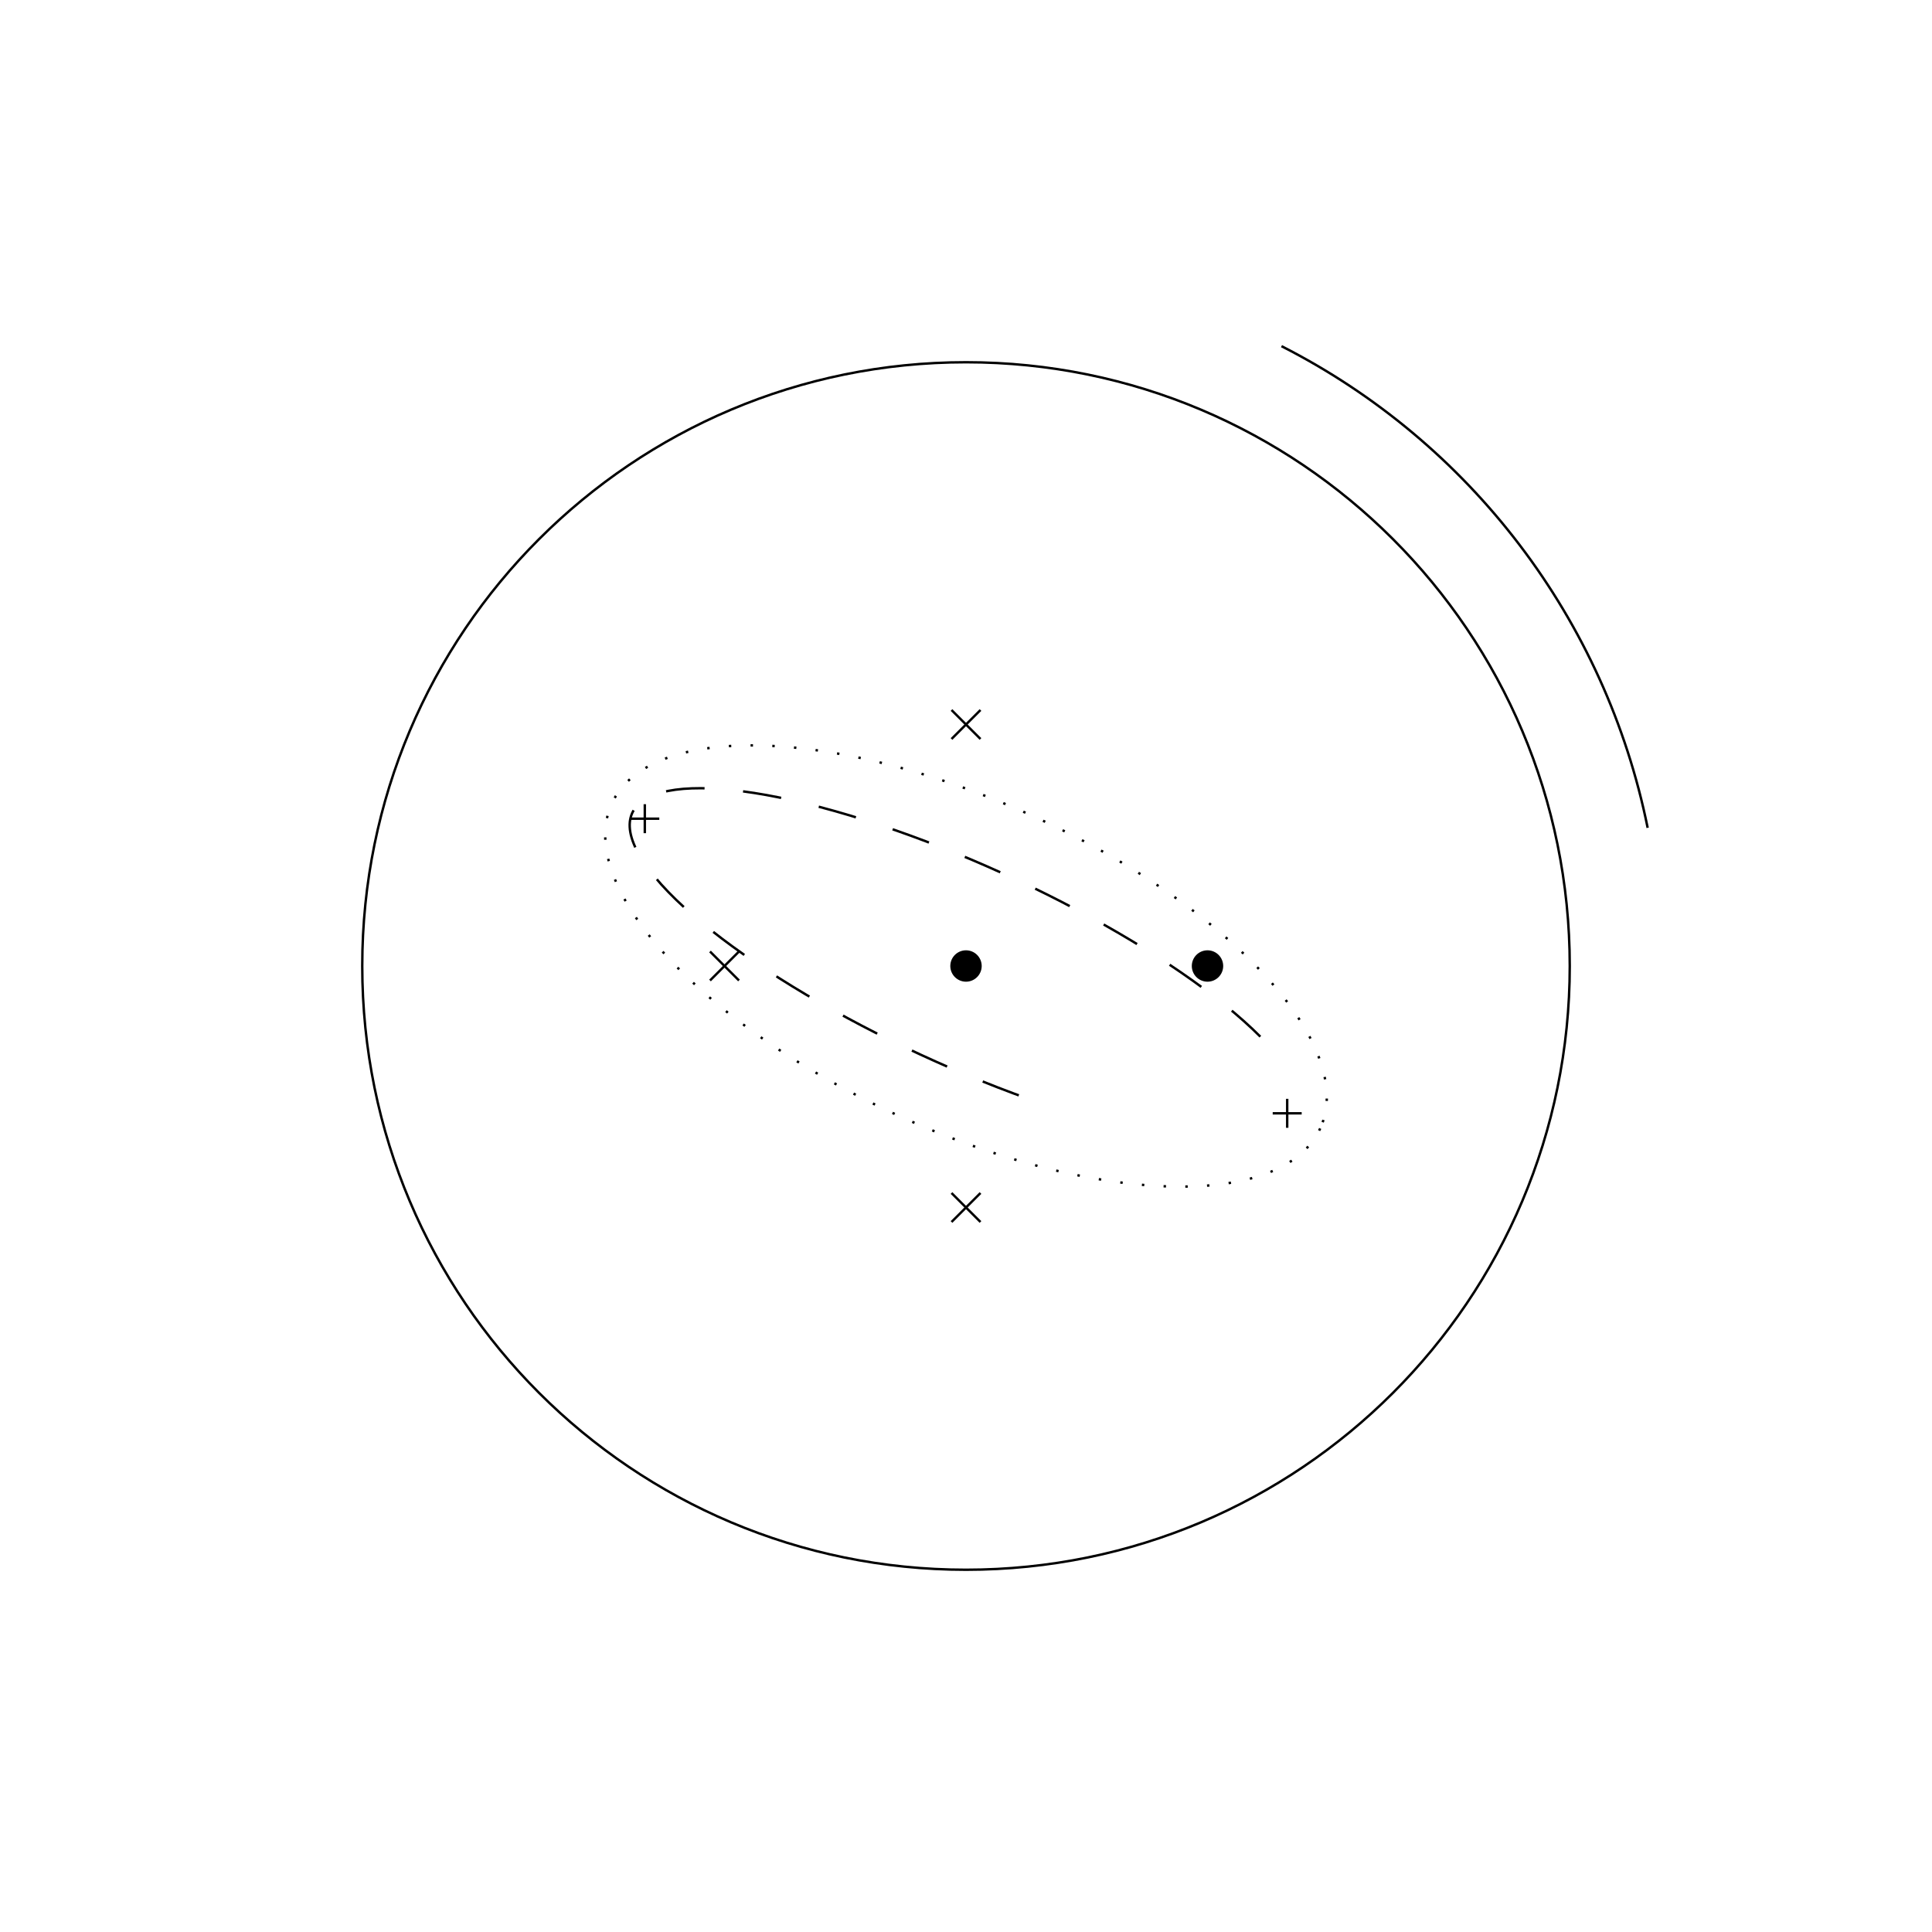
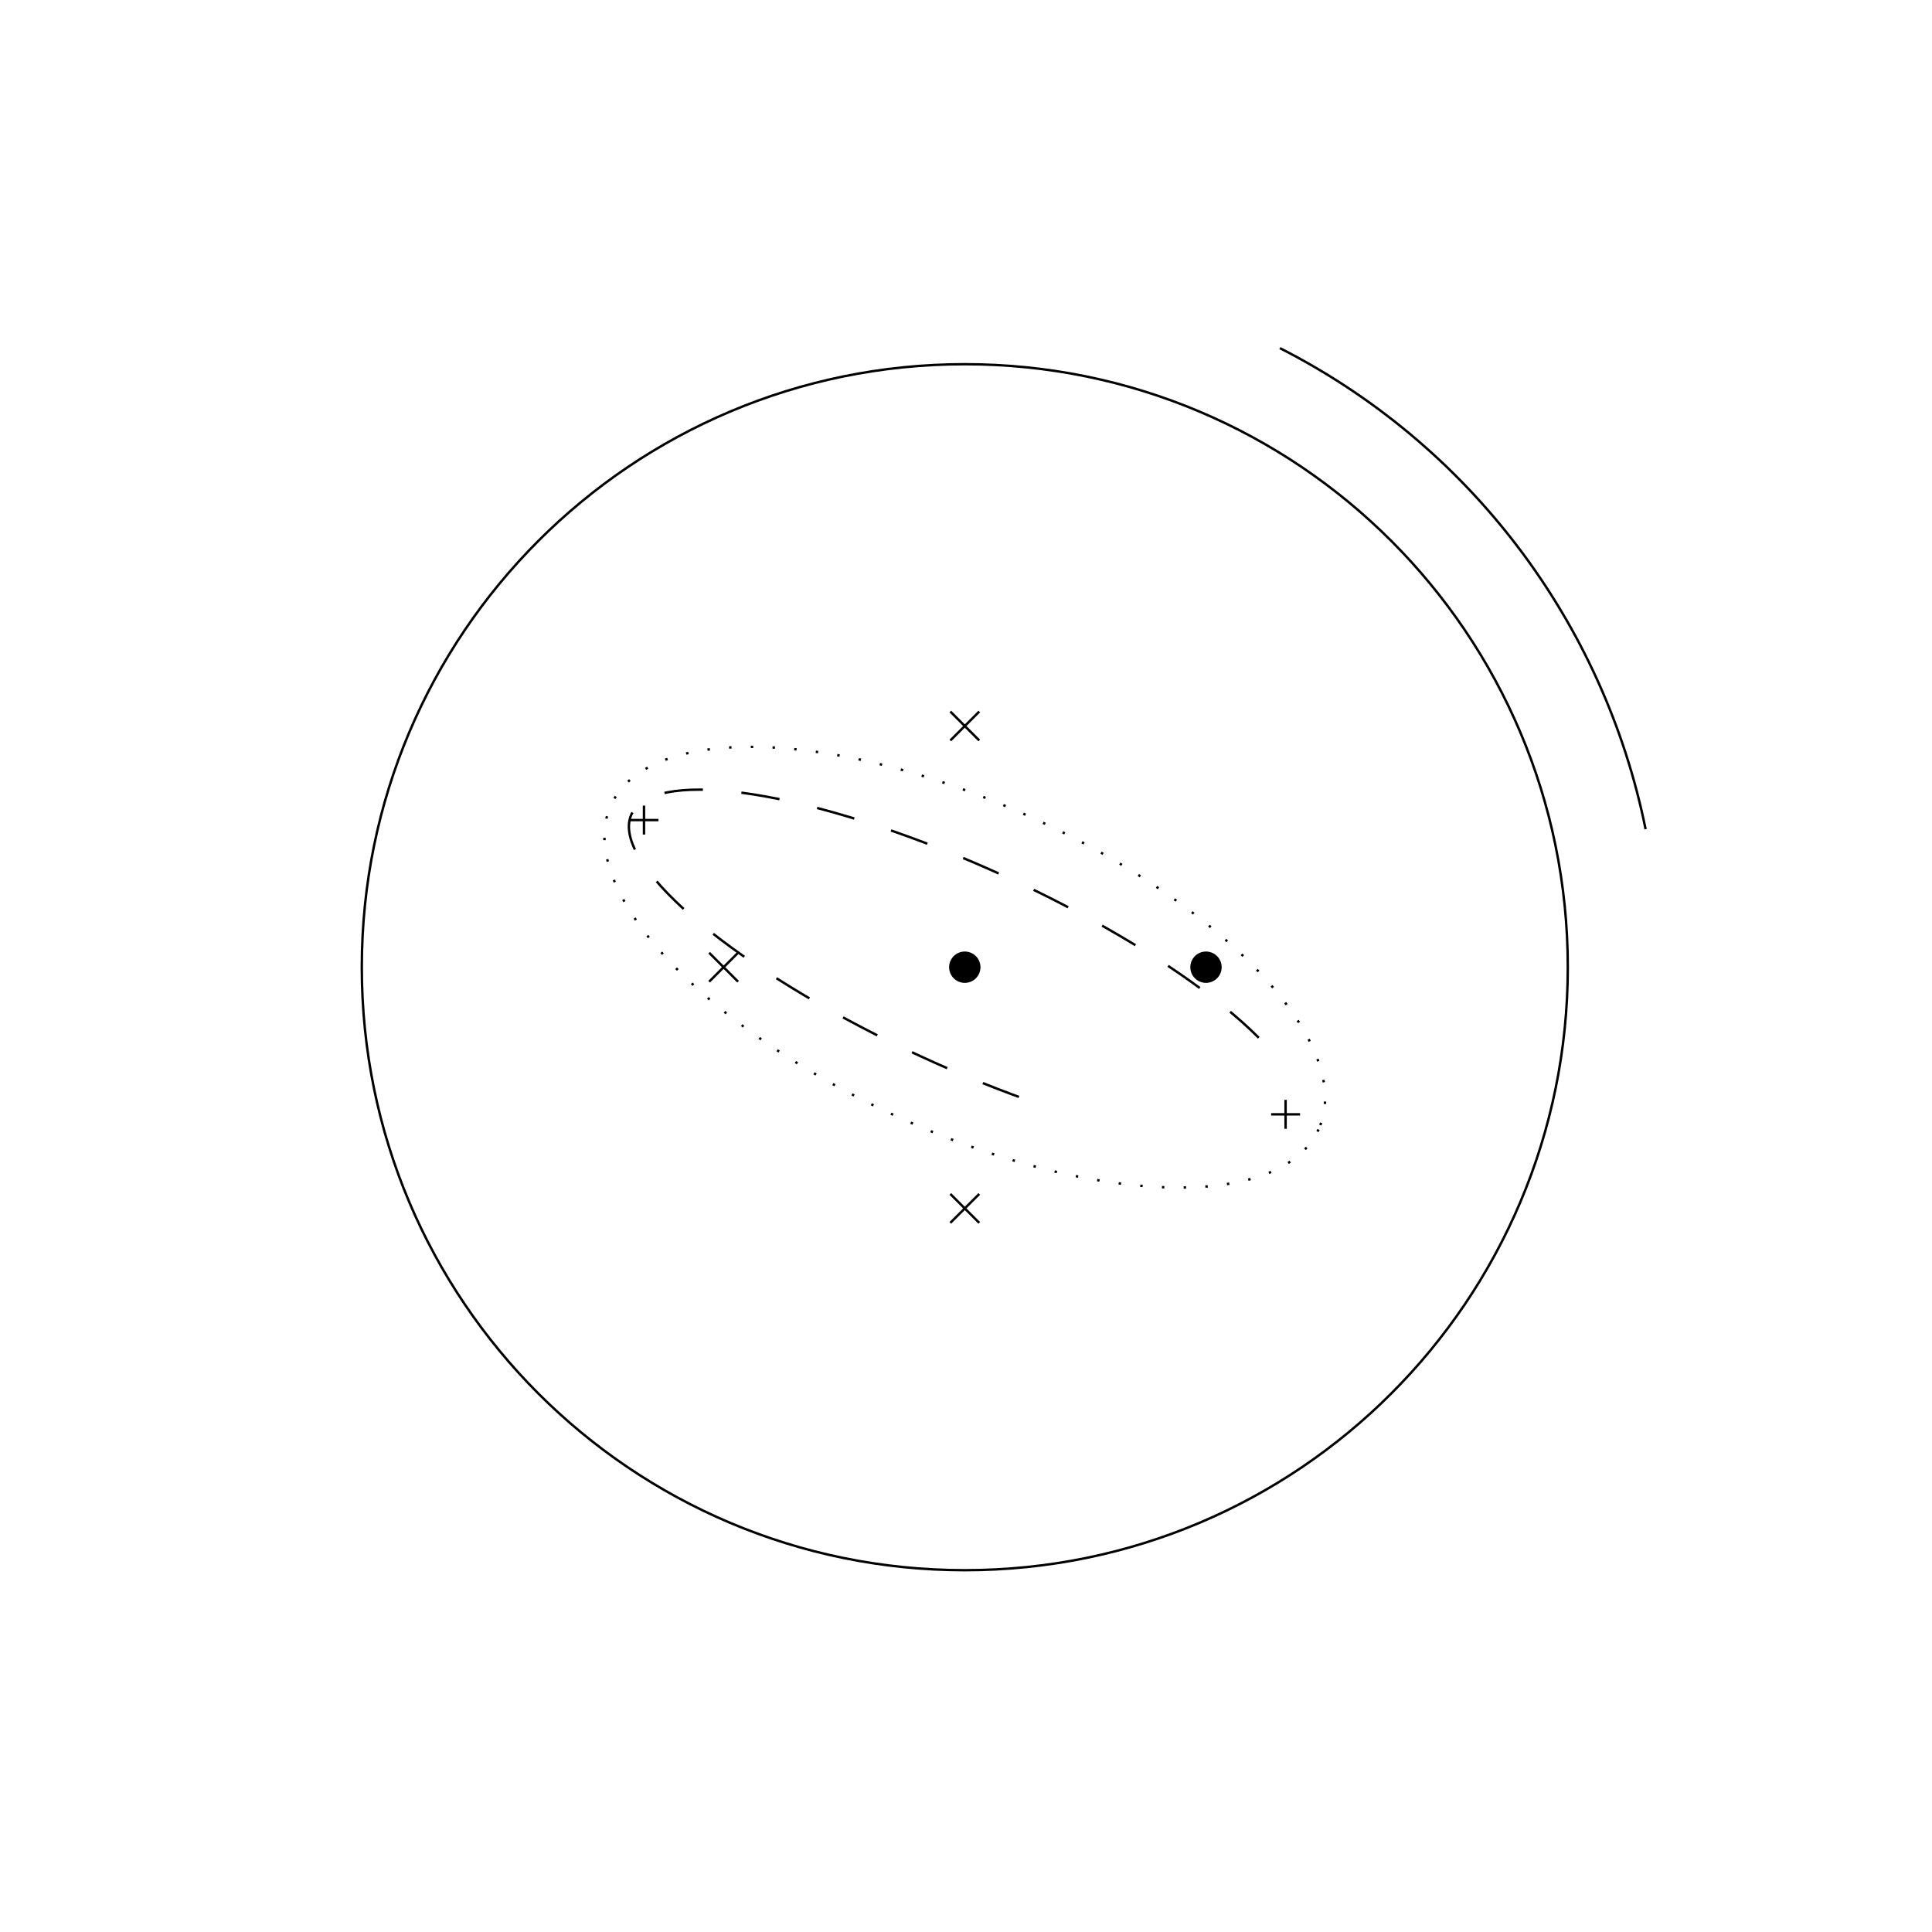
- <svg xmlns="http://www.w3.org/2000/svg" baseProfile="full" height="100%" version="1.1" viewBox="0,0,800,800" width="100%">
+ <svg xmlns="http://www.w3.org/2000/svg" baseProfile="full" height="100%" version="1.1" viewBox="0,0,801,801" width="100%">
  <defs />
-   <circle cx="400" cy="400" r="6" style="fill : black; stroke : black; stroke-width : 1; stroke-dasharray : none;" />
-   <circle cx="500" cy="400" r="6" style="fill : black; stroke : black; stroke-width : 1; stroke-dasharray : none;" />
-   <line style="fill : none; stroke : black; stroke-width : 1; stroke-dasharray : none;" x1="394" x2="406" y1="294" y2="306" />
-   <line style="fill : none; stroke : black; stroke-width : 1; stroke-dasharray : none;" x1="406" x2="394" y1="294" y2="306" />
-   <line style="fill : none; stroke : black; stroke-width : 1; stroke-dasharray : none;" x1="394" x2="406" y1="494" y2="506" />
-   <line style="fill : none; stroke : black; stroke-width : 1; stroke-dasharray : none;" x1="406" x2="394" y1="494" y2="506" />
-   <line style="fill : none; stroke : black; stroke-width : 1; stroke-dasharray : none;" x1="294" x2="306" y1="394" y2="406" />
-   <line style="fill : none; stroke : black; stroke-width : 1; stroke-dasharray : none;" x1="306" x2="294" y1="394" y2="406" />
-   <ellipse cx="400" cy="400" rx="250.0" ry="250.0" style="fill : none; stroke : black; stroke-width : 1; stroke-dasharray : none;" />
-   <path d=" M 682.259, 342.783   A 288.0 288.0 -0.0 0,0 530.636 143.332" style="fill : none; stroke : black; stroke-width : 1; stroke-dasharray : none;" />
-   <line style="fill : none; stroke : black; stroke-width : 1; stroke-dasharray : none;" x1="261.0" x2="273.0" y1="339" y2="339" />
-   <line style="fill : none; stroke : black; stroke-width : 1; stroke-dasharray : none;" x1="267.0" x2="267.0" y1="333" y2="345" />
-   <line style="fill : none; stroke : black; stroke-width : 1; stroke-dasharray : none;" x1="527.0" x2="539.0" y1="461.0" y2="461.0" />
-   <line style="fill : none; stroke : black; stroke-width : 1; stroke-dasharray : none;" x1="533.0" x2="533.0" y1="455.0" y2="467.0" />
-   <path d=" M 521.879, 429.257   A 152.011 41.2 24.638 1,0 426.362 455.199" style="fill : none; stroke : black; stroke-width : 1; stroke-dasharray : 16.0, 16.0;" />
-   <ellipse cx="400.0" cy="400.0" rx="161.351" ry="68.0" style="fill : none; stroke : black; stroke-width : 1; stroke-dasharray : 1, 8.0;" transform="rotate(24.6384,400.0,400.0)" />
+   <circle cx="400" cy="401" r="6" style="fill : black; stroke : black; stroke-width : 1; stroke-dasharray : none;" />
+   <circle cx="500" cy="401" r="6" style="fill : black; stroke : black; stroke-width : 1; stroke-dasharray : none;" />
+   <line style="fill : none; stroke : black; stroke-width : 1; stroke-dasharray : none;" x1="394" x2="406" y1="295" y2="307" />
+   <line style="fill : none; stroke : black; stroke-width : 1; stroke-dasharray : none;" x1="406" x2="394" y1="295" y2="307" />
+   <line style="fill : none; stroke : black; stroke-width : 1; stroke-dasharray : none;" x1="394" x2="406" y1="495" y2="507" />
+   <line style="fill : none; stroke : black; stroke-width : 1; stroke-dasharray : none;" x1="406" x2="394" y1="495" y2="507" />
+   <line style="fill : none; stroke : black; stroke-width : 1; stroke-dasharray : none;" x1="294" x2="306" y1="395" y2="407" />
+   <line style="fill : none; stroke : black; stroke-width : 1; stroke-dasharray : none;" x1="306" x2="294" y1="395" y2="407" />
+   <ellipse cx="400" cy="401" rx="250.0" ry="250.0" style="fill : none; stroke : black; stroke-width : 1; stroke-dasharray : none;" />
+   <path d=" M 682.259, 343.783   A 288.0 288.0 -0.0 0,0 530.636 144.332" style="fill : none; stroke : black; stroke-width : 1; stroke-dasharray : none;" />
+   <line style="fill : none; stroke : black; stroke-width : 1; stroke-dasharray : none;" x1="261.0" x2="273.0" y1="340" y2="340" />
+   <line style="fill : none; stroke : black; stroke-width : 1; stroke-dasharray : none;" x1="267.0" x2="267.0" y1="334" y2="346" />
+   <line style="fill : none; stroke : black; stroke-width : 1; stroke-dasharray : none;" x1="527.0" x2="539.0" y1="462.0" y2="462.0" />
+   <line style="fill : none; stroke : black; stroke-width : 1; stroke-dasharray : none;" x1="533.0" x2="533.0" y1="456.0" y2="468.0" />
+   <path d=" M 521.879, 430.257   A 152.011 41.2 24.638 1,0 426.362 456.199" style="fill : none; stroke : black; stroke-width : 1; stroke-dasharray : 16.02, 16.02;" />
+   <ellipse cx="400.0" cy="401.0" rx="161.351" ry="68.0" style="fill : none; stroke : black; stroke-width : 1; stroke-dasharray : 1, 8.01;" transform="rotate(24.6384,400.0,401.0)" />
</svg>
